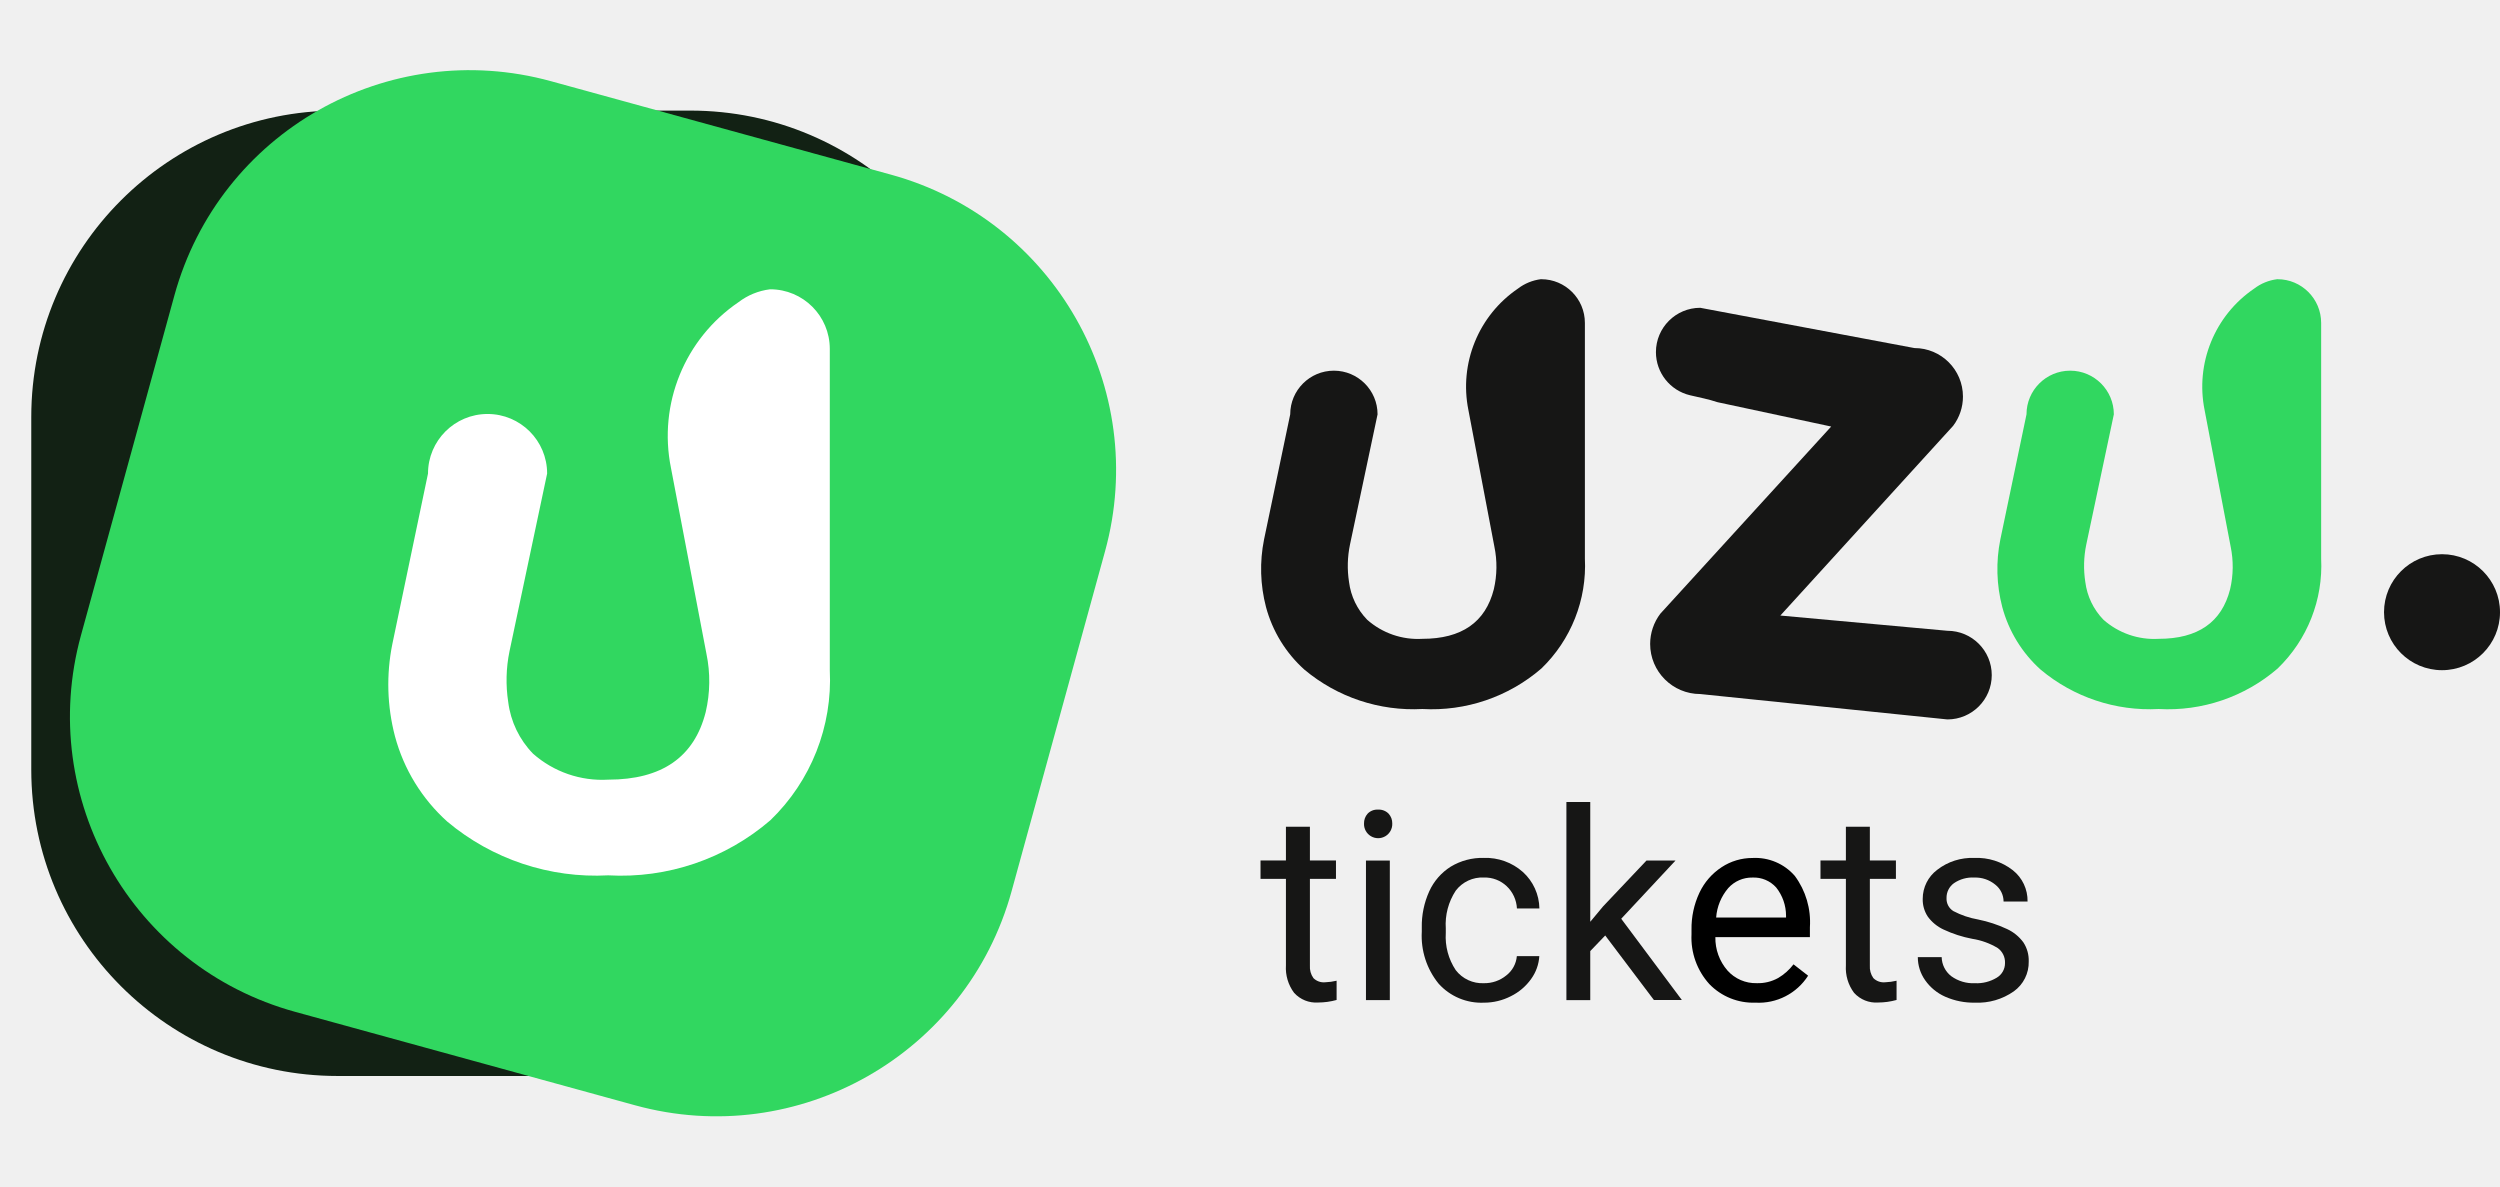
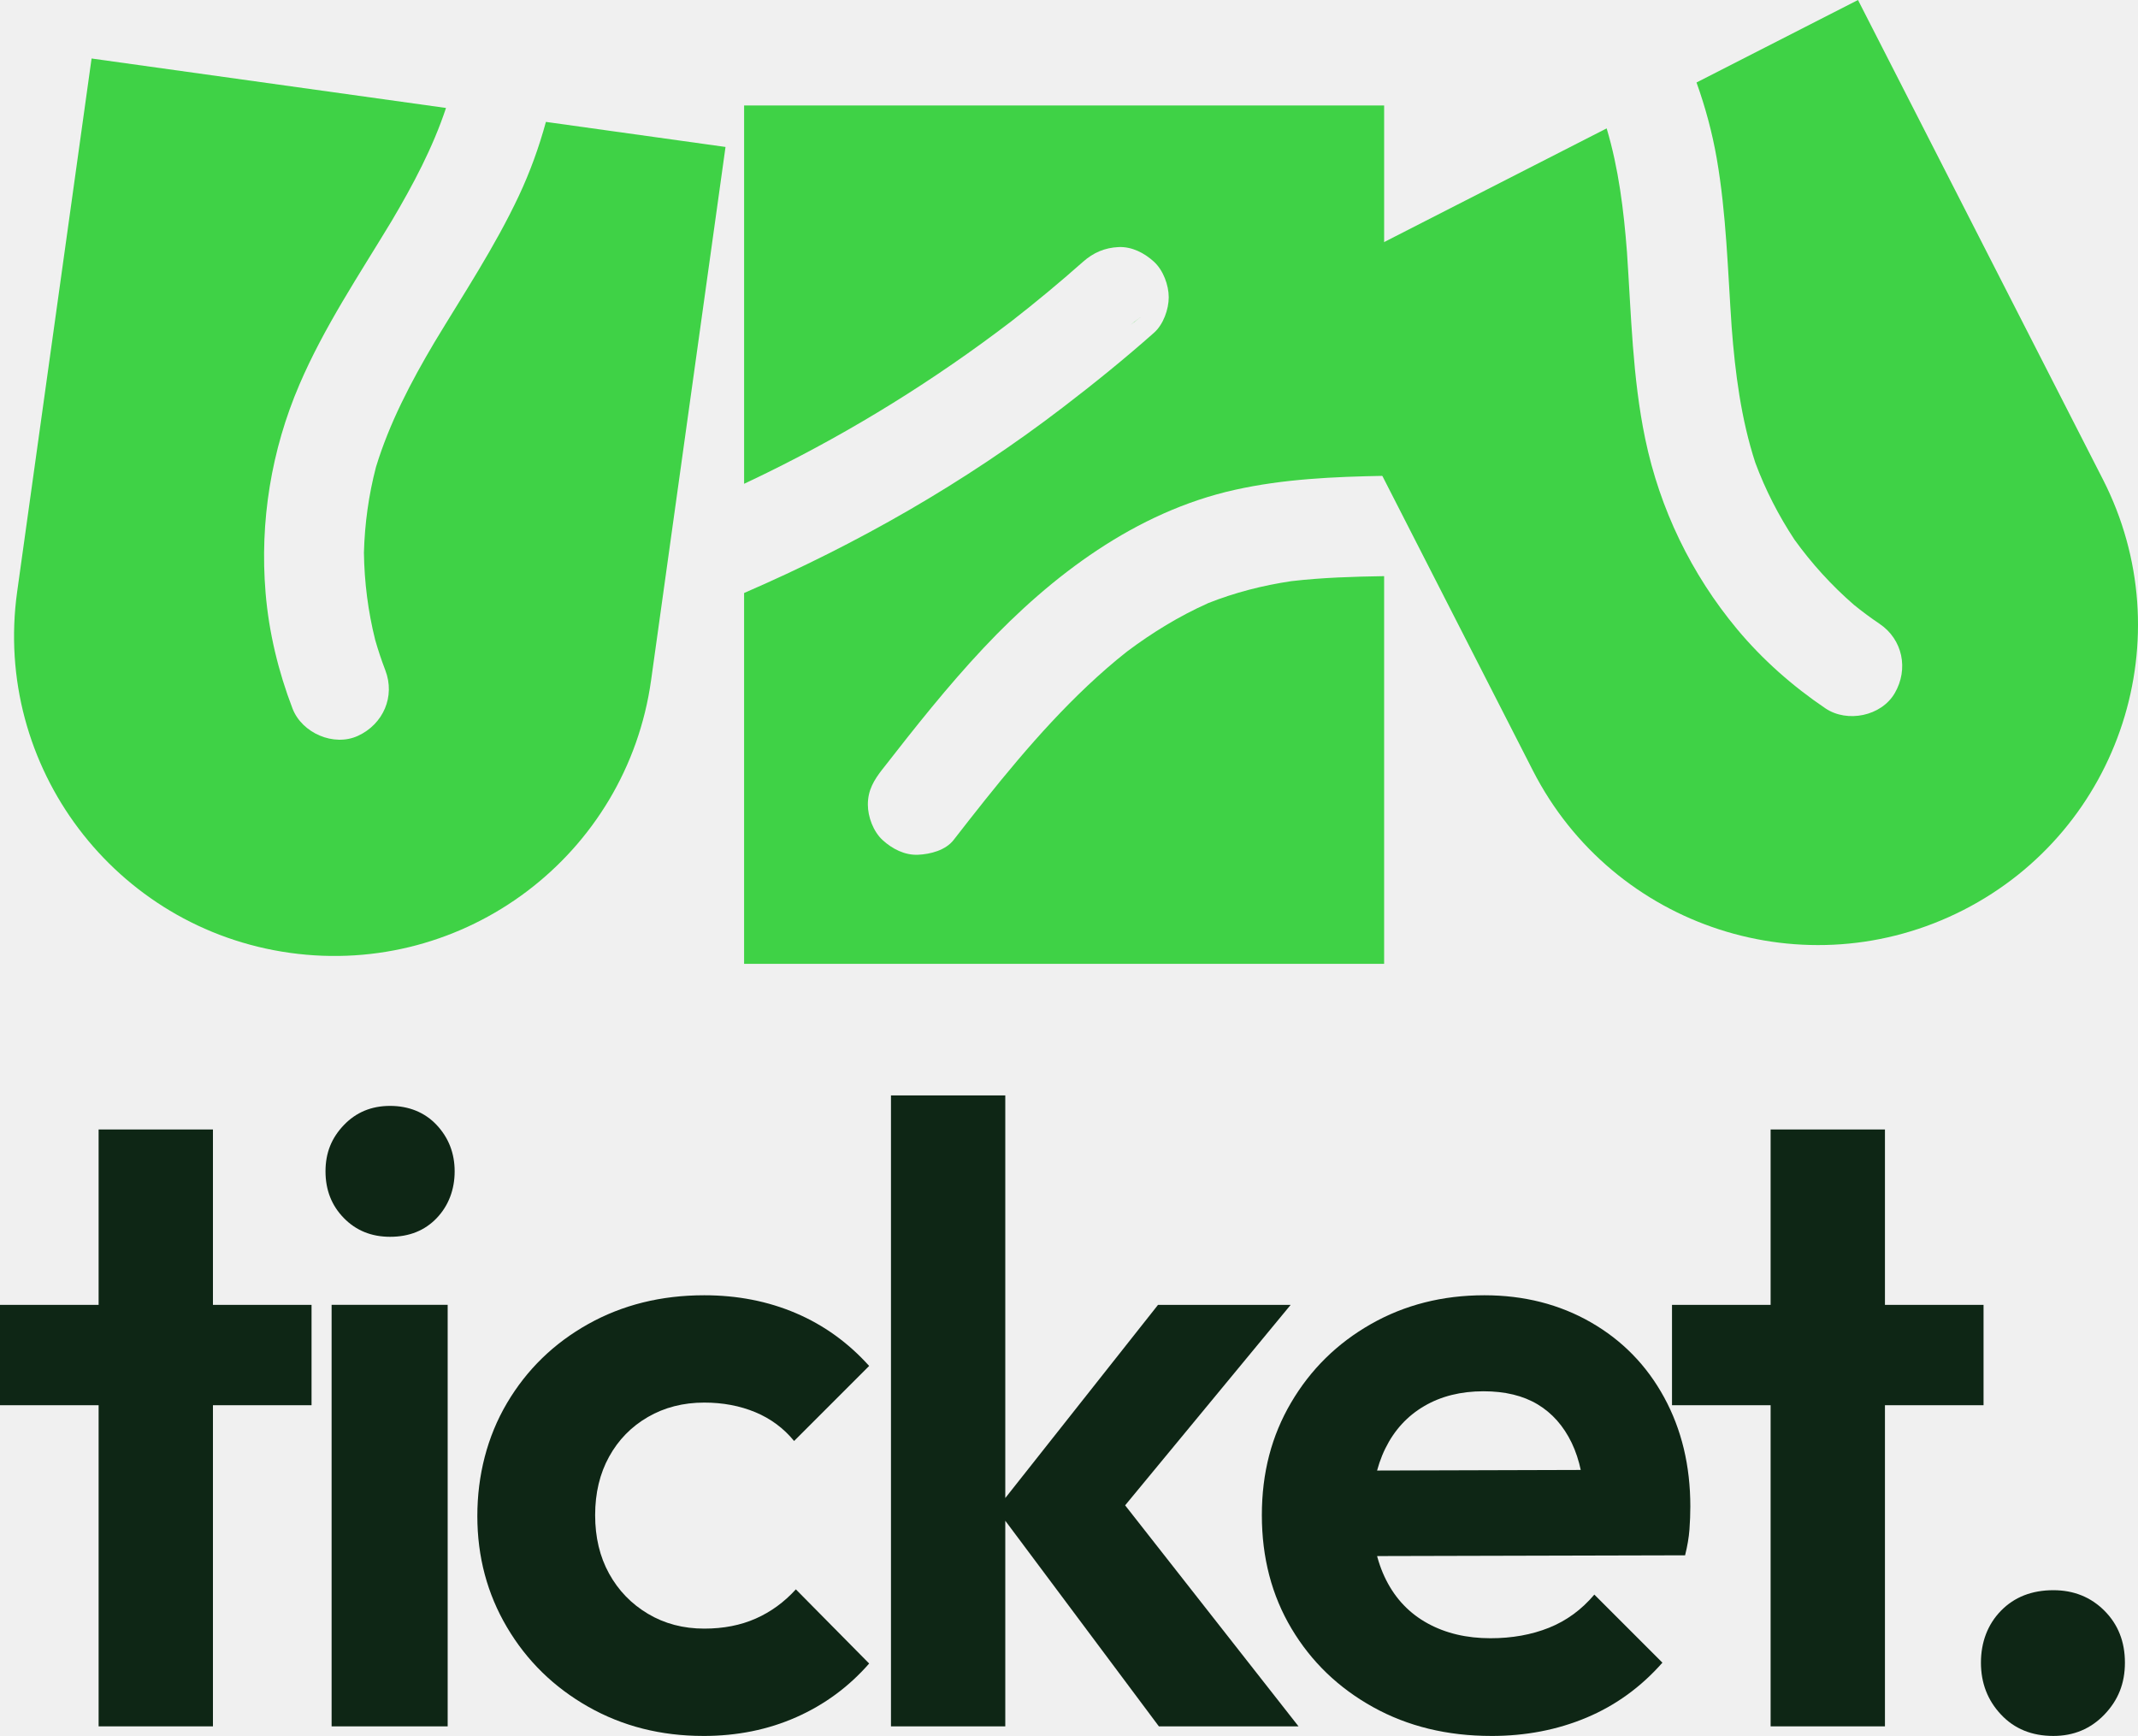
- <svg xmlns="http://www.w3.org/2000/svg" width="122.392" height="58.091" viewBox="0 0 122.392 58.091">
-   <g id="Group_18" data-name="Group 18" transform="translate(-659.715 -578.777)">
-     <rect id="Rectangle_96" data-name="Rectangle 96" width="47.263" height="47.263" rx="15" transform="translate(661.246 584.191)" fill="#122114" />
-     <rect id="Rectangle_97" data-name="Rectangle 97" width="47.263" height="47.263" rx="15" transform="matrix(0.964, 0.265, -0.265, 0.964, 672.229, 578.777)" fill="#31d760" />
-     <g id="Group_13" data-name="Group 13" transform="translate(740.499 593.846)">
-       <path id="Path_8" data-name="Path 8" d="M903.75,638.173l8.18.746a2.17,2.17,0,0,1,2.17,2.17h0a2.17,2.17,0,0,1-2.17,2.17l-12.1-1.243a2.454,2.454,0,0,1-2.454-2.455h0a2.456,2.456,0,0,1,.5-1.48l8.363-9.161-5.565-1.192c-.438-.146-.893-.234-1.343-.339a2.17,2.17,0,0,1-1.672-2.112h0a2.17,2.17,0,0,1,2.17-2.17l10.486,1.971a2.375,2.375,0,0,1,2.375,2.375h0a2.373,2.373,0,0,1-.48,1.432Z" transform="translate(-897.374 -623.107)" fill="#161615" />
+ <svg xmlns="http://www.w3.org/2000/svg" id="Layer_2" data-name="Layer 2" viewBox="0 0 1362.78 1106.54">
+   <defs>
+     <style>
+       .cls-1 {
+         fill: #3fd246;
+       }
+ 
+       .cls-2 {
+         fill: #0e2615;
+       }
+     </style>
+   </defs>
+   <g id="Layer_1-2" data-name="Layer 1">
+     <g>
+       <g>
+         <path class="cls-2" d="M0,895.73v-63.97H198.58v63.97H0Zm62.86,204.7v-380.47h72.87v380.47H62.86Z" />
+         <path class="cls-2" d="M248.64,788.37c-11.87,0-21.69-3.98-29.48-11.96-7.79-7.97-11.68-17.89-11.68-29.76s3.89-21.32,11.68-29.48c7.79-8.15,17.61-12.24,29.48-12.24s22.15,4.08,29.76,12.24c7.6,8.16,11.4,17.99,11.4,29.48s-3.81,21.79-11.4,29.76c-7.61,7.98-17.52,11.96-29.76,11.96Zm-37.27,312.05v-268.67h73.98v268.67h-73.98Z" />
+         <path class="cls-2" d="M448.32,1106.54c-27.07,0-51.55-6.21-73.42-18.63-21.88-12.42-39.13-29.29-51.73-50.62-12.61-21.32-18.91-44.96-18.91-70.92s6.3-50.71,18.91-72.03c12.6-21.32,29.85-38.1,51.73-50.34,21.88-12.24,46.53-18.36,73.98-18.36,21.14,0,40.61,3.81,58.41,11.4,17.8,7.6,33.38,18.83,46.72,33.65l-47.84,47.84c-6.67-8.15-14.93-14.27-24.75-18.36-9.83-4.08-20.68-6.12-32.54-6.12-13.35,0-25.31,3.06-35.88,9.18-10.57,6.12-18.83,14.56-24.75,25.31-5.94,10.76-8.9,23.18-8.9,37.27s2.96,26.52,8.9,37.27c5.93,10.76,14.18,19.29,24.75,25.59,10.57,6.31,22.53,9.46,35.88,9.46,12.24,0,23.17-2.13,32.82-6.4,9.64-4.26,18.17-10.47,25.59-18.63l46.72,47.28c-12.98,14.84-28.46,26.24-46.45,34.21-17.99,7.97-37.74,11.96-59.24,11.96Z" />
+         <path class="cls-2" d="M567.91,1100.43v-402.17h72.87v402.17h-72.87Zm170.77,0l-103.46-138.51,102.91-130.16h84.55l-121.26,146.85,2.78-35.6,123.49,157.42h-89Z" />
+         <path class="cls-2" d="M950.61,1106.54c-28.19,0-53.31-6.12-75.37-18.36-22.07-12.24-39.41-28.92-52.01-50.06-12.61-21.14-18.91-45.24-18.91-72.31s6.21-50.62,18.63-71.75c12.42-21.14,29.38-37.83,50.9-50.06,21.5-12.24,45.61-18.36,72.31-18.36,25.21,0,47.84,5.75,67.86,17.24,20.03,11.5,35.6,27.45,46.72,47.84,11.12,20.4,16.69,43.58,16.69,69.53,0,4.82-.19,9.73-.56,14.74-.37,5.01-1.3,10.48-2.78,16.41l-226.39,.56v-54.51l192.46-.56-30.04,22.81c-.37-15.94-3.16-29.29-8.34-40.05-5.2-10.75-12.43-18.91-21.69-24.47-9.27-5.56-20.77-8.34-34.49-8.34-14.46,0-27.07,3.15-37.82,9.46-10.76,6.31-19.01,15.3-24.75,26.98-5.75,11.68-8.62,25.5-8.62,41.44s3.06,30.51,9.18,42.55c6.12,12.06,14.92,21.23,26.42,27.53,11.49,6.31,24.84,9.46,40.05,9.46,13.72,0,26.14-2.23,37.27-6.68,11.12-4.45,20.76-11.49,28.92-21.14l43.39,43.39c-13.72,15.58-29.85,27.26-48.39,35.04-18.55,7.79-38.75,11.68-60.63,11.68Z" />
+         <path class="cls-2" d="M1065.75,895.73v-63.97h198.58v63.97h-198.58Zm62.86,204.7v-380.47h72.87v380.47h-72.87Z" />
+         <path class="cls-2" d="M1308.83,1106.54c-13.72,0-24.85-4.54-33.37-13.63-8.54-9.08-12.79-20.11-12.79-33.1s4.26-24.38,12.79-33.1c8.53-8.71,19.65-13.07,33.37-13.07,12.98,0,23.82,4.36,32.54,13.07,8.71,8.72,13.07,19.75,13.07,33.1s-4.36,24.01-13.07,33.1c-8.72,9.08-19.56,13.63-32.54,13.63Z" />
+       </g>
+       <path class="cls-1" d="M462.45,93.68l-47.43,339.86c-15.57,111.58-118.65,189.41-230.23,173.84h0C73.2,591.8-4.63,488.72,10.94,377.14L58.37,37.29l225.92,31.53c-8.41,25.32-21.02,49.02-34.6,71.97-20.6,34.15-43.06,67.55-58.81,104.28-18,41.91-25.37,87.37-21.6,132.8,2.08,25.13,8.14,50.21,17.17,73.76,5.99,15.63,26.33,24.54,41.77,17.39,16.03-7.42,23.82-25.04,17.39-41.77-2.44-6.35-4.58-12.79-6.45-19.31-4.56-18.24-6.93-36.89-7.19-55.67,.5-18.41,3.02-36.7,7.67-54.53,8.58-28.14,22.3-54.26,37.26-79.51,18.54-30.78,38.54-60.88,53.84-93.44,7.13-15.22,12.81-30.91,17.23-47.09l114.46,15.97Z" />
+       <path class="cls-1" d="M1184.3,0l156.11,305.58c51.25,100.33,11.47,223.21-88.86,274.47h0c-100.33,51.25-223.21,11.47-274.47-88.86l-156.11-305.58,203.13-103.77c7.63,25.56,10.9,52.21,12.94,78.79,2.72,39.79,3.48,80.03,11.65,119.16,9.3,44.65,29.34,86.12,58.49,121.17,16.12,19.39,35.47,36.46,56.37,50.57,13.88,9.37,35.65,5,44.19-9.71,8.87-15.27,5.14-34.17-9.71-44.19-5.64-3.8-11.09-7.85-16.36-12.12-14.2-12.33-26.84-26.24-37.82-41.47-10.15-15.37-18.58-31.79-24.99-49.07-9.11-27.97-12.86-57.24-15.09-86.5-2.47-35.85-3.36-71.98-9.5-107.43-2.89-16.56-7.24-32.66-12.9-48.46L1184.3,0Z" />
+       <path class="cls-1" d="M720.58,207.13c.93-.7,1.86-1.44,2.78-2.21,1.25-.9,2.46-1.86,3.68-2.78-2.14,1.66-4.32,3.33-6.46,4.99Z" />
+       <path class="cls-1" d="M562.56,490.2c-5.44,7.01-9.38,13.37-9.38,22.65,0,7.84,3.49,17.21,9.38,22.62,6.11,5.6,14.11,9.76,22.62,9.38,7.87-.35,17.57-2.88,22.62-9.38,26.65-34.27,53.75-68.47,85.37-98.33,8.13-7.65,16.51-15.01,25.28-21.89,16.03-12.03,33.12-22.49,51.42-30.69,.03-.03,.06-.06,.1-.06,17.12-6.81,34.88-11.33,53.08-14.05,.1-.03,.16-.03,.26-.03,19.58-2.27,39.26-2.85,58.94-3.17v247.11H474.29v-236.36c72.12-31.23,140.34-70.2,202.86-118.07,20-15.29,39.58-31.13,58.43-47.83,5.92-5.22,9.38-14.91,9.38-22.62s-3.49-17.21-9.38-22.62c-6.11-5.6-14.11-9.76-22.62-9.37-8.77,.42-16.03,3.52-22.62,9.37-14.88,13.18-30.17,25.89-45.82,38.04-48.57,37.12-100.69,69.5-155.57,96.44-4.86,2.4-9.76,4.74-14.65,7.04V67.24h407.96v236.07c-31.93,.58-63.9,1.95-95.19,8.93-63.19,14.08-116.53,54.43-160.11,100.76-22.97,24.45-43.8,50.78-64.38,77.21Z" />
+       <path class="cls-1" d="M727.04,202.14c-2.14,1.66-4.32,3.33-6.46,4.99,.93-.7,1.86-1.44,2.78-2.21,1.25-.9,2.46-1.86,3.68-2.78Z" />
    </g>
-     <path id="Path_9" data-name="Path 9" d="M843.7,697.85V699.5h1.276v.9H843.7v4.242a.949.949,0,0,0,.171.617.717.717,0,0,0,.581.205,2.814,2.814,0,0,0,.555-.076v.942a3.408,3.408,0,0,1-.9.125,1.454,1.454,0,0,1-1.181-.474,2.035,2.035,0,0,1-.4-1.345v-4.236h-1.244v-.9h1.244V697.85Z" transform="translate(-119.856 -78.598)" fill="#161615" />
-     <path id="Path_10" data-name="Path 10" d="M856.17,696.074a.7.7,0,0,1,.174-.48.651.651,0,0,1,.514-.2.663.663,0,0,1,.518.2.692.692,0,0,1,.177.48.692.692,0,1,1-1.383,0Z" transform="translate(-129.677 -76.98)" fill="#161615" />
-     <rect id="Rectangle_98" data-name="Rectangle 98" width="1.168" height="6.832" transform="translate(726.588 620.907)" fill="#161615" />
-     <path id="Path_11" data-name="Path 11" d="M867.535,708.477a1.683,1.683,0,0,0,1.092-.379,1.335,1.335,0,0,0,.518-.947h1.1a2.119,2.119,0,0,1-.4,1.118,2.659,2.659,0,0,1-.995.846,2.869,2.869,0,0,1-1.316.316,2.815,2.815,0,0,1-2.219-.931,3.709,3.709,0,0,1-.824-2.548v-.2a4.118,4.118,0,0,1,.366-1.774,2.786,2.786,0,0,1,1.051-1.206,2.987,2.987,0,0,1,1.62-.429,2.739,2.739,0,0,1,1.91.688,2.458,2.458,0,0,1,.811,1.787h-1.1a1.611,1.611,0,0,0-.5-1.089,1.56,1.56,0,0,0-1.114-.426,1.635,1.635,0,0,0-1.38.641,3.01,3.01,0,0,0-.489,1.853v.221a2.949,2.949,0,0,0,.486,1.818A1.642,1.642,0,0,0,867.535,708.477Z" transform="translate(-135.17 -81.566)" fill="#161615" />
-     <path id="Path_12" data-name="Path 12" d="M887.216,700.819l-.732.764v2.4h-1.168v-9.7h1.168v5.866l.625-.751,2.128-2.248h1.421L888,700l2.968,3.978H889.6Z" transform="translate(-148.915 -76.244)" fill="#161615" />
-     <path id="Path_13" data-name="Path 13" d="M909.13,705.737a3.8,3.8,0,0,0-.739-2.513,2.56,2.56,0,0,0-2.071-.877,2.732,2.732,0,0,0-1.512.451,3.029,3.029,0,0,0-1.086,1.25,4.1,4.1,0,0,0-.388,1.815v.215a3.385,3.385,0,0,0,.871,2.44,2.986,2.986,0,0,0,2.261.912,2.869,2.869,0,0,0,2.576-1.32l-.714-.556a2.621,2.621,0,0,1-.752.669,2.031,2.031,0,0,1-1.048.253,1.855,1.855,0,0,1-1.436-.622,2.423,2.423,0,0,1-.59-1.632h4.628Zm-1.168-.474h-3.422a2.5,2.5,0,0,1,.593-1.443,1.558,1.558,0,0,1,1.187-.515,1.467,1.467,0,0,1,1.162.49,2.224,2.224,0,0,1,.48,1.379Z" transform="translate(-160.808 -81.566)" />
-     <path id="Path_14" data-name="Path 14" d="M924.34,697.85V699.5h1.276v.9H924.34v4.242a.949.949,0,0,0,.171.617.717.717,0,0,0,.581.205,2.814,2.814,0,0,0,.556-.076v.942a3.408,3.408,0,0,1-.9.125,1.454,1.454,0,0,1-1.181-.474,2.035,2.035,0,0,1-.4-1.345v-4.236h-1.244v-.9h1.244V697.85Z" transform="translate(-173.083 -78.598)" fill="#161615" />
-     <path id="Path_15" data-name="Path 15" d="M940.214,707.492a.859.859,0,0,0-.357-.736,3.433,3.433,0,0,0-1.244-.451,5.886,5.886,0,0,1-1.408-.455,2,2,0,0,1-.771-.632,1.509,1.509,0,0,1-.249-.871,1.773,1.773,0,0,1,.71-1.421,2.776,2.776,0,0,1,1.815-.581,2.854,2.854,0,0,1,1.885.6,1.905,1.905,0,0,1,.723,1.534h-1.174a1.054,1.054,0,0,0-.407-.827,1.527,1.527,0,0,0-1.026-.347,1.6,1.6,0,0,0-1,.278.874.874,0,0,0-.36.726.708.708,0,0,0,.335.638,4.115,4.115,0,0,0,1.209.411,6.274,6.274,0,0,1,1.418.467,2.067,2.067,0,0,1,.8.653,1.607,1.607,0,0,1,.262.932,1.748,1.748,0,0,1-.733,1.468,3.071,3.071,0,0,1-1.9.552,3.435,3.435,0,0,1-1.452-.29,2.363,2.363,0,0,1-.988-.811,1.956,1.956,0,0,1-.357-1.127h1.168a1.21,1.21,0,0,0,.47.932,1.828,1.828,0,0,0,1.159.344,1.884,1.884,0,0,0,1.064-.268A.824.824,0,0,0,940.214,707.492Z" transform="translate(-182.34 -81.566)" fill="#161615" />
-     <g id="Group_14" data-name="Group 14" transform="translate(678.725 592.94)">
-       <path id="Path_16" data-name="Path 16" d="M734.339,620.443a2.916,2.916,0,0,1,2.916,2.916v15.727a9.545,9.545,0,0,1-2.906,7.348,11.2,11.2,0,0,1-7.941,2.7,11.329,11.329,0,0,1-7.873-2.625,8.6,8.6,0,0,1-2.568-4.185,10.005,10.005,0,0,1-.129-4.509l1.747-8.352a2.916,2.916,0,0,1,2.916-2.916h0a2.916,2.916,0,0,1,2.916,2.916l-1.842,8.7a7.017,7.017,0,0,0-.062,2.492,4.4,4.4,0,0,0,1.212,2.521,5.109,5.109,0,0,0,3.684,1.273q3.935,0,4.771-3.309a6.607,6.607,0,0,0,.036-2.853l-1.737-9.1a7.916,7.916,0,0,1,3.309-8.115,3.171,3.171,0,0,1,1.534-.628Z" transform="translate(-715.641 -620.443)" fill="#fff" />
-     </g>
-     <g id="Group_16" data-name="Group 16" transform="translate(721.456 592.446)">
-       <g id="Group_15" data-name="Group 15" transform="translate(0)">
-         <path id="Path_17" data-name="Path 17" d="M855.064,618.99a2.138,2.138,0,0,1,2.138,2.138v11.533a7,7,0,0,1-2.131,5.389,8.217,8.217,0,0,1-5.824,1.982,8.309,8.309,0,0,1-5.774-1.925,6.312,6.312,0,0,1-1.883-3.069,7.341,7.341,0,0,1-.095-3.307l1.281-6.125a2.138,2.138,0,0,1,2.138-2.138h0a2.139,2.139,0,0,1,2.138,2.138l-1.351,6.38a5.139,5.139,0,0,0-.046,1.827,3.229,3.229,0,0,0,.889,1.849,3.748,3.748,0,0,0,2.7.934q2.885,0,3.5-2.427a4.843,4.843,0,0,0,.026-2.092L851.5,625.4a5.806,5.806,0,0,1,2.426-5.951,2.327,2.327,0,0,1,1.125-.46Z" transform="translate(-841.352 -618.99)" fill="#161615" />
-       </g>
-     </g>
-     <g id="Group_17" data-name="Group 17" transform="translate(757.502 592.446)">
-       <path id="Path_18" data-name="Path 18" d="M961.107,618.99a2.139,2.139,0,0,1,2.138,2.138v11.533a7,7,0,0,1-2.131,5.389,8.217,8.217,0,0,1-5.824,1.982,8.309,8.309,0,0,1-5.774-1.925,6.313,6.313,0,0,1-1.883-3.069,7.34,7.34,0,0,1-.094-3.307l1.281-6.125a2.138,2.138,0,0,1,2.138-2.138h0a2.139,2.139,0,0,1,2.138,2.138l-1.351,6.38a5.137,5.137,0,0,0-.046,1.827,3.228,3.228,0,0,0,.889,1.849,3.747,3.747,0,0,0,2.7.934q2.885,0,3.5-2.427a4.848,4.848,0,0,0,.026-2.092l-1.274-6.676a5.806,5.806,0,0,1,2.426-5.951,2.328,2.328,0,0,1,1.125-.46Z" transform="translate(-947.396 -618.99)" fill="#31d760" />
-     </g>
-     <circle id="Ellipse_26" data-name="Ellipse 26" cx="2.839" cy="2.839" r="2.839" transform="translate(776.429 605.909)" fill="#161615" />
  </g>
</svg>
